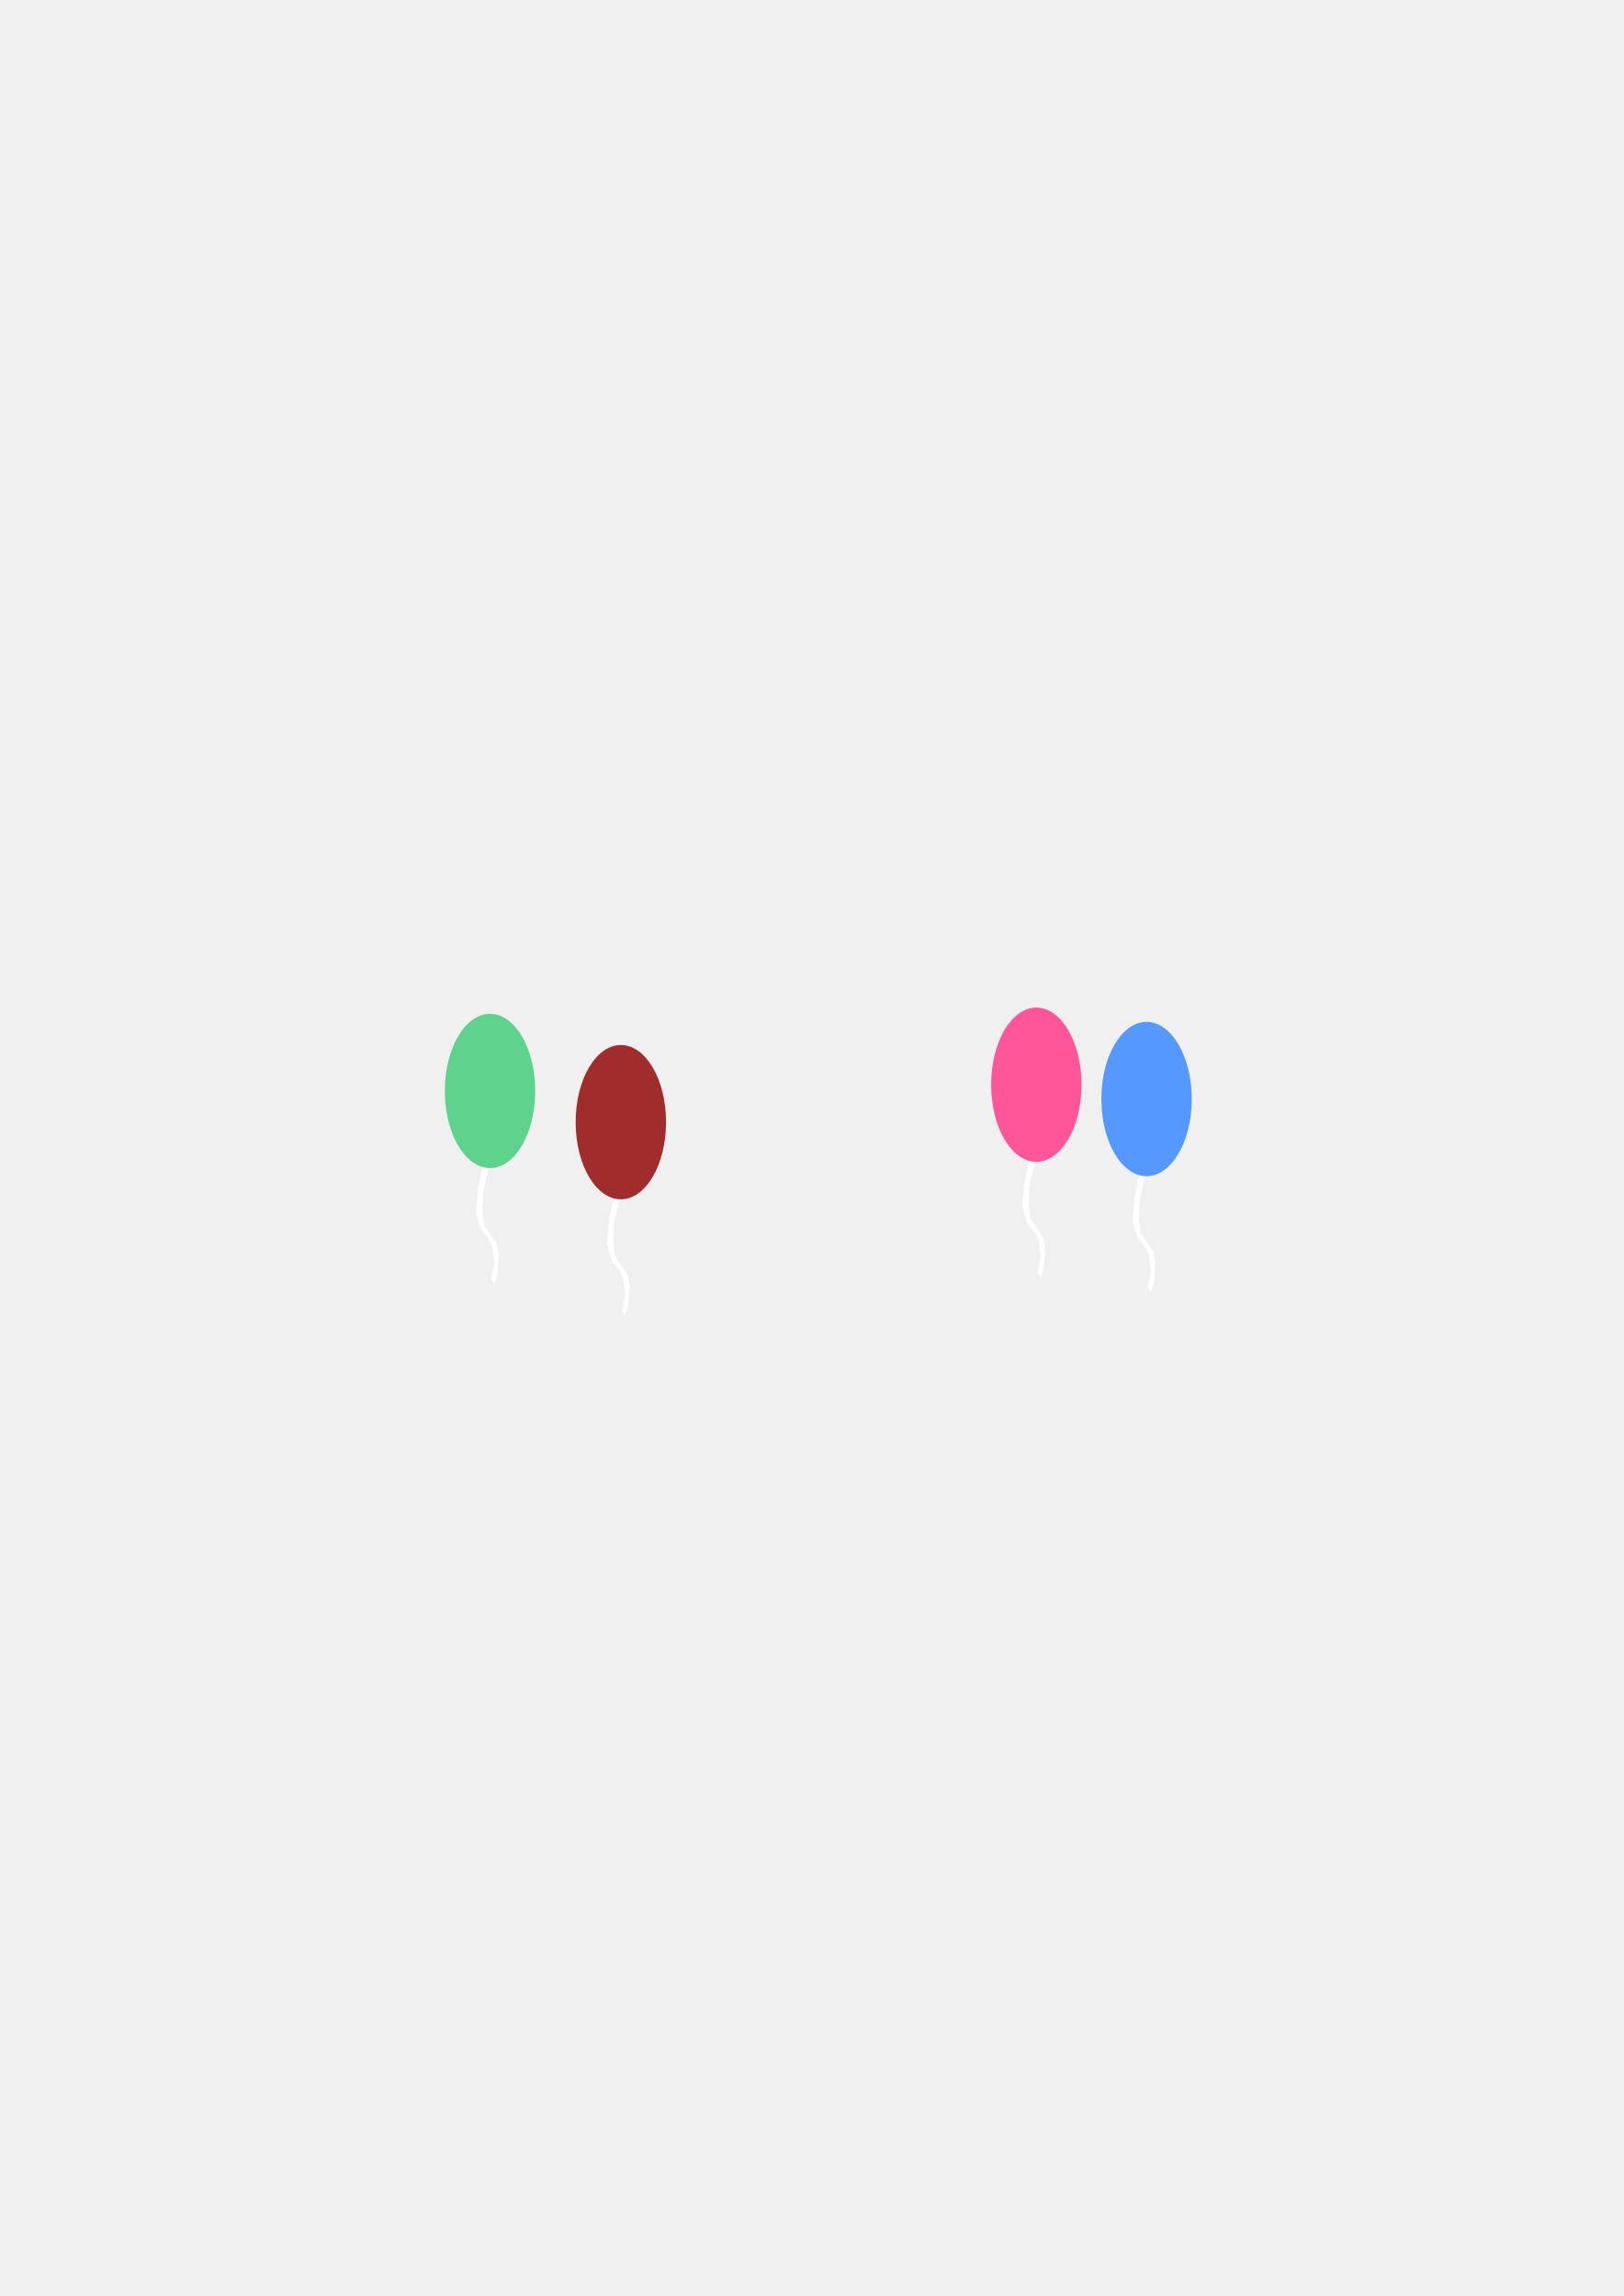
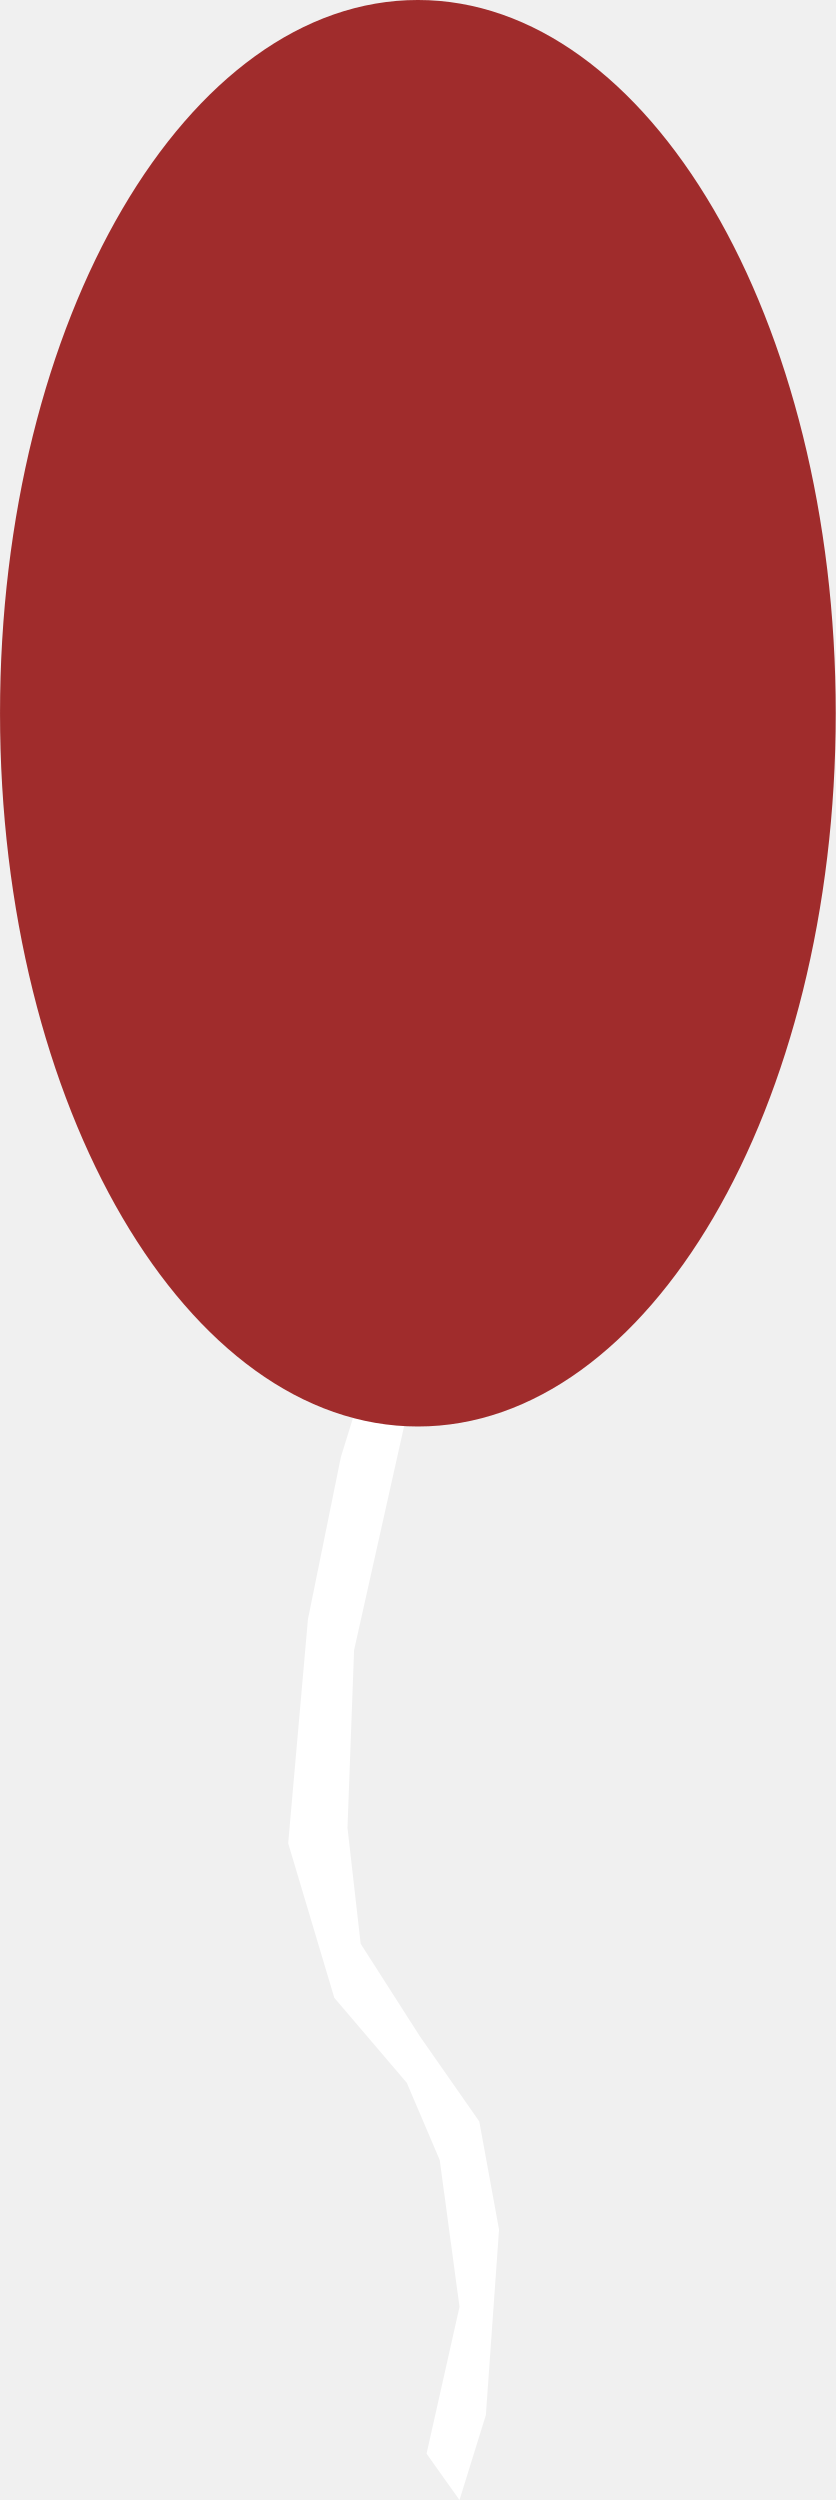
- <svg xmlns="http://www.w3.org/2000/svg" width="744.094" height="1052.362" id="svg4109" version="1.1">
+ <svg xmlns="http://www.w3.org/2000/svg" width="41.429" height="123.929" id="svg4109" version="1.1">
  <defs id="defs4111" />
-   <g id="layer1">
-     <path style="fill:#ffffff;fill-opacity:1;stroke:none" d="m 224.995,530.391 -3.593,16.086 -0.327,8.809 0.653,5.745 2.94,4.596 2.94,4.213 0.98,5.362 -0.653,9.192 -1.307,4.213 -1.633,-2.298 1.633,-7.277 -0.98,-7.277 -1.633,-3.83 -3.593,-4.213 -2.287,-7.66 0.98,-11.107 1.633,-8.043 1.307,-4.213 z" id="path4014" />
-     <path style="fill:#5fd38d;fill-opacity:1;stroke:none" id="path4012" d="m -128.571,446.594 a 20.714,35.357 0 1 1 -41.429,0 20.714,35.357 0 1 1 41.429,0 z" transform="translate(373.8497,53.43891)" />
-     <path style="fill:#ffffff;fill-opacity:1;stroke:none" d="m 525.867,534.092 -3.593,16.086 -0.327,8.809 0.653,5.745 2.94,4.596 2.94,4.213 0.98,5.362 -0.653,9.192 -1.307,4.213 -1.633,-2.298 1.633,-7.277 -0.98,-7.277 -1.633,-3.83 -3.593,-4.213 -2.287,-7.66 0.98,-11.107 1.633,-8.043 1.307,-4.213 z" id="path4014-2" />
-     <path style="fill:#5599ff;fill-opacity:1;stroke:none" id="path4012-7" d="m -128.571,446.594 a 20.714,35.357 0 1 1 -41.429,0 20.714,35.357 0 1 1 41.429,0 z" transform="translate(674.7218,57.14025)" />
-     <path style="fill:#ffffff;fill-opacity:1;stroke:none" d="m 284.946,544.698 -3.593,16.086 -0.327,8.809 0.653,5.745 2.94,4.596 2.94,4.213 0.98,5.362 -0.653,9.192 -1.307,4.213 -1.633,-2.298 1.633,-7.277 -0.98,-7.277 -1.633,-3.83 -3.593,-4.213 -2.287,-7.66 0.98,-11.107 1.633,-8.043 1.307,-4.213 z" id="path4014-9" />
-     <path style="fill:#a02c2c;fill-opacity:1;stroke:none" id="path4012-5" d="m -128.571,446.594 a 20.714,35.357 0 1 1 -41.429,0 20.714,35.357 0 1 1 41.429,0 z" transform="translate(433.8004,67.74685)" />
-     <path style="fill:#ffffff;fill-opacity:1;stroke:none" d="m 475.359,527.526 -3.593,16.086 -0.327,8.809 0.653,5.745 2.94,4.596 2.94,4.213 0.98,5.362 -0.653,9.192 -1.307,4.213 -1.633,-2.298 1.633,-7.277 -0.98,-7.277 -1.633,-3.83 -3.593,-4.213 -2.287,-7.66 0.98,-11.107 1.633,-8.043 1.307,-4.213 z" id="path4014-4" />
-     <path style="fill:#ff5599;fill-opacity:1;stroke:none" id="path4012-3" d="m -128.571,446.594 a 20.714,35.357 0 1 1 -41.429,0 20.714,35.357 0 1 1 41.429,0 z" transform="translate(624.2142,50.57426)" />
+   <g id="layer1" transform="translate(-361.4286,-465.3979)">
+     <path style="fill:#ffffff;fill-opacity:1;stroke:none" d="m 382.574,531.112 -3.593,16.086 -0.327,8.809 0.653,5.745 2.94,4.596 2.94,4.213 0.98,5.362 -0.653,9.192 -1.307,4.213 -1.633,-2.298 1.633,-7.277 -0.98,-7.277 -1.633,-3.83 -3.593,-4.213 -2.287,-7.66 0.98,-11.107 1.633,-8.043 1.307,-4.213 z" id="path4014-9" />
+     <path style="fill:#a02c2c;fill-opacity:1;stroke:none" id="path4012-5" d="m -128.571,446.594 c 0,19.527 -9.274,35.357 -20.714,35.357 -11.44,0 -20.714,-15.83 -20.714,-35.357 0,-19.527 9.274,-35.357 20.714,-35.357 11.44,0 20.714,15.83 20.714,35.357 z" transform="translate(531.4286,54.16055)" />
  </g>
</svg>
